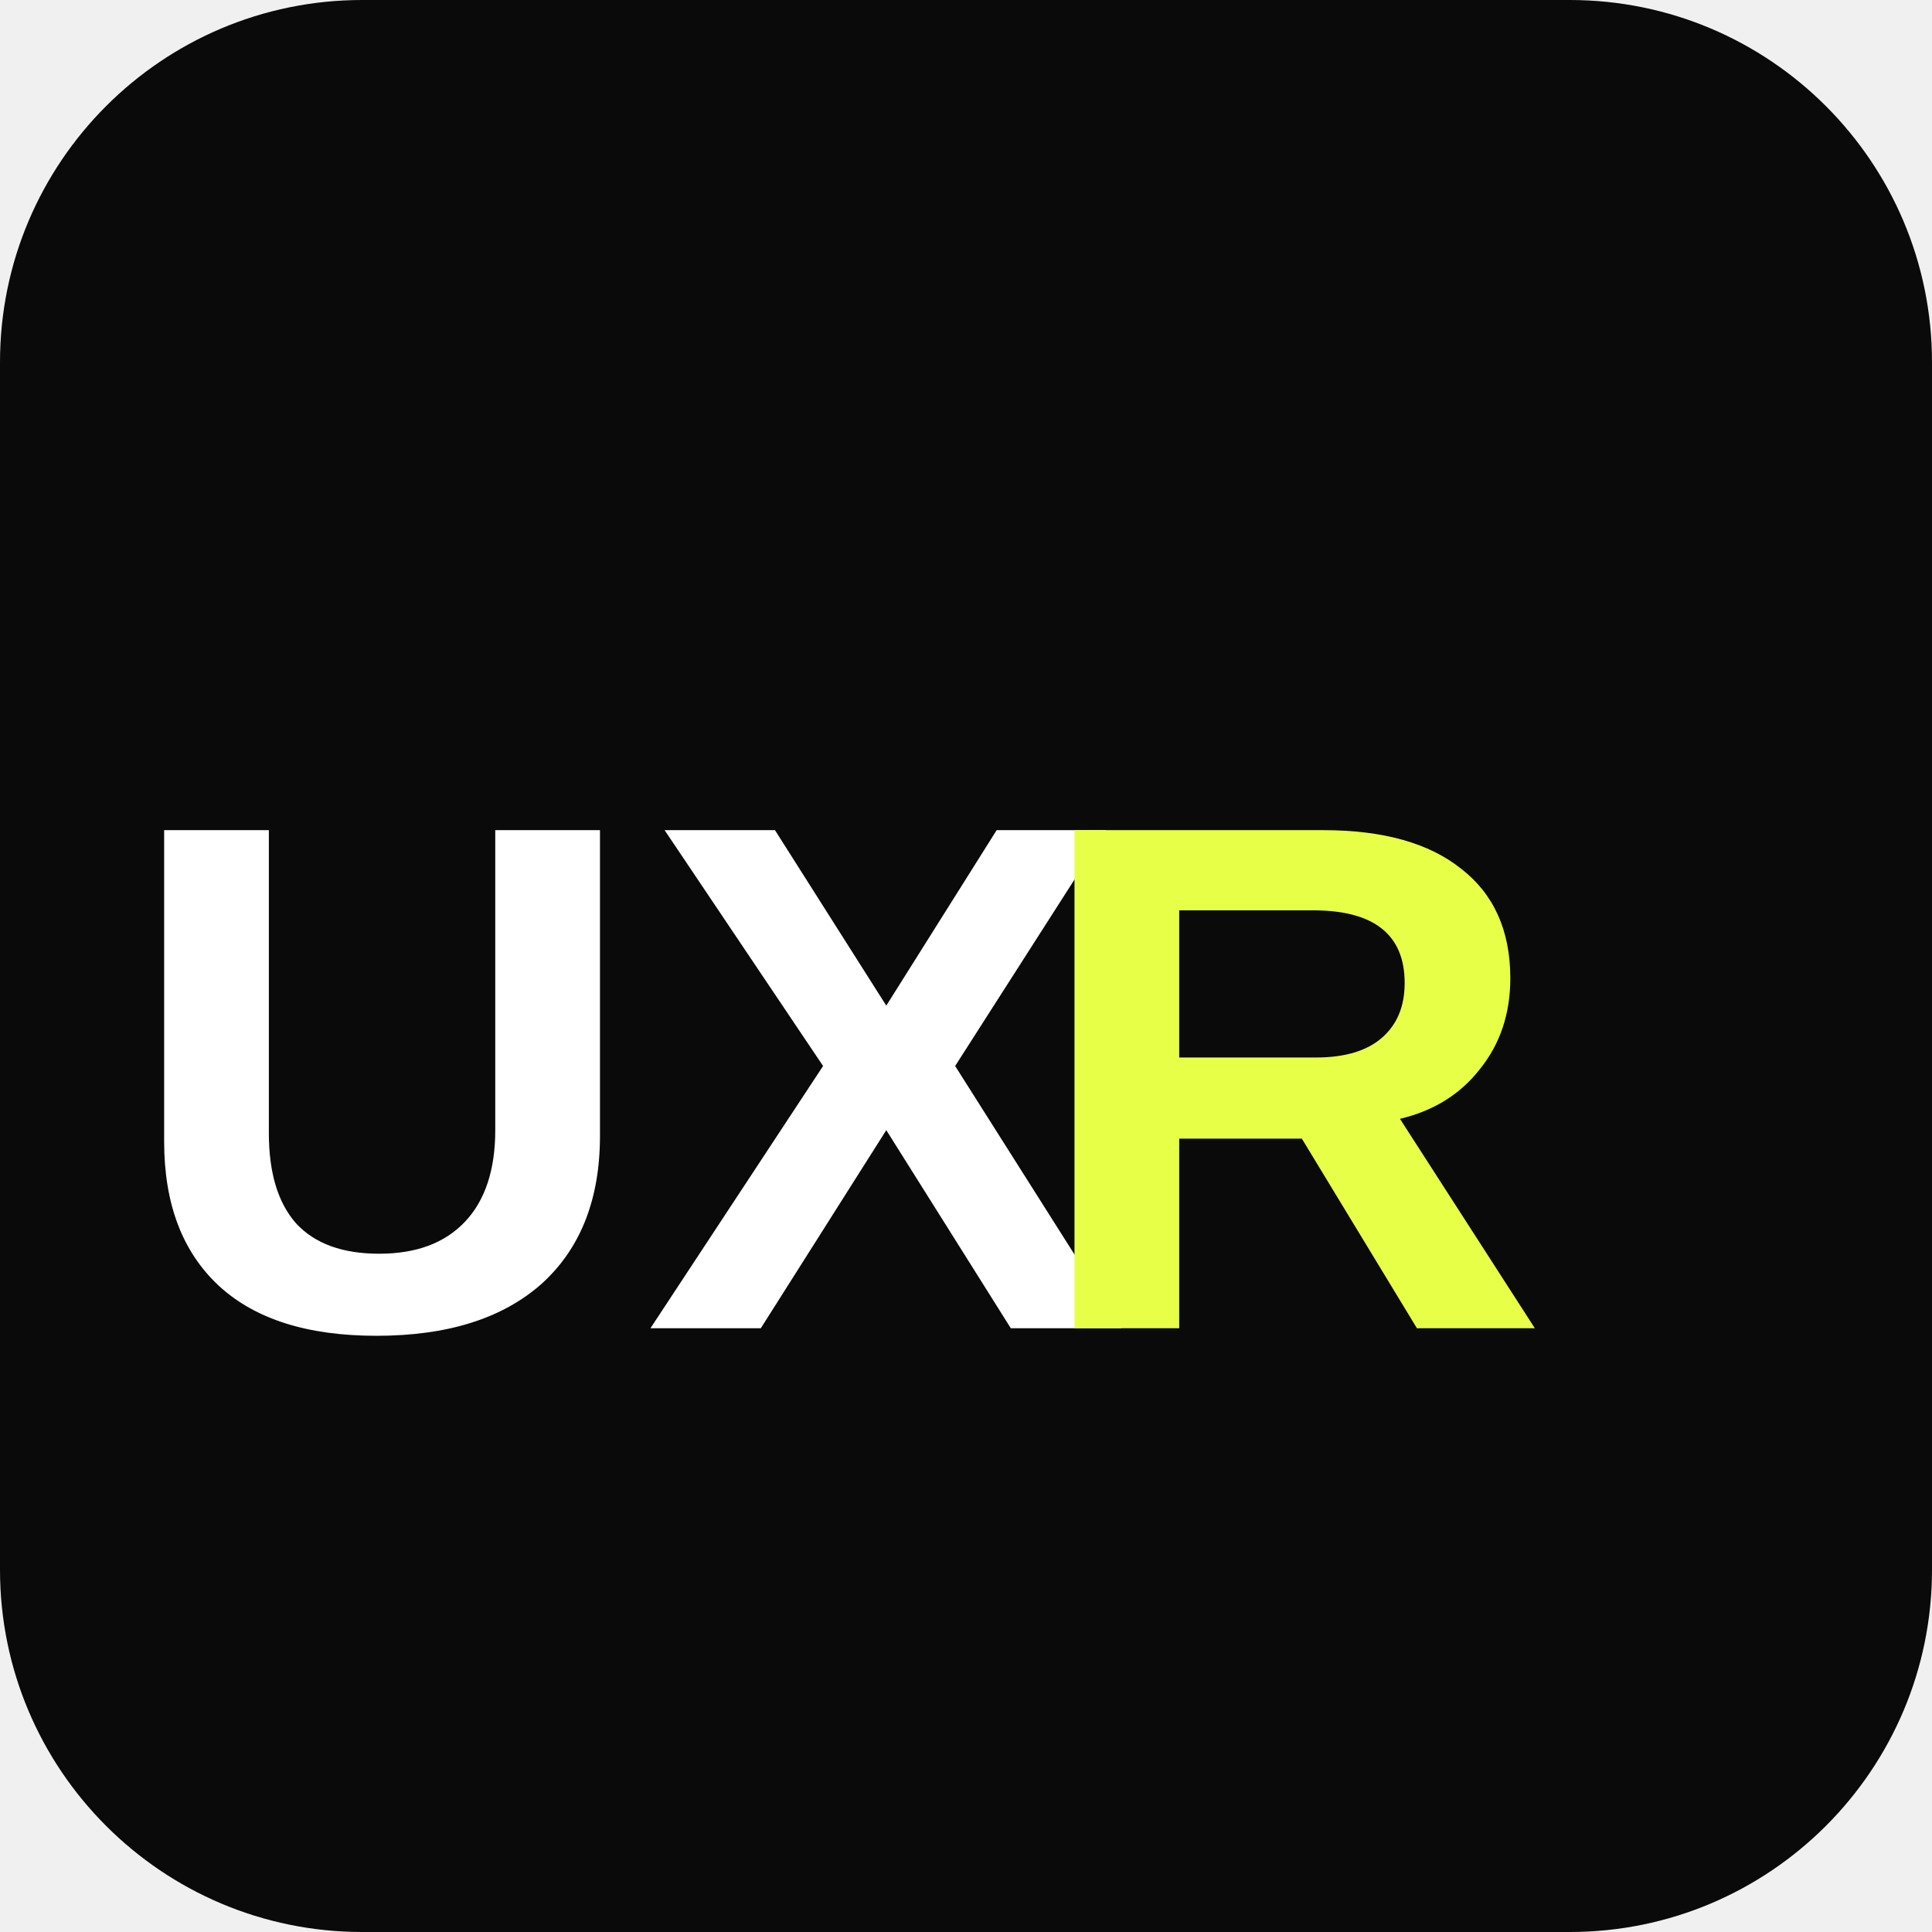
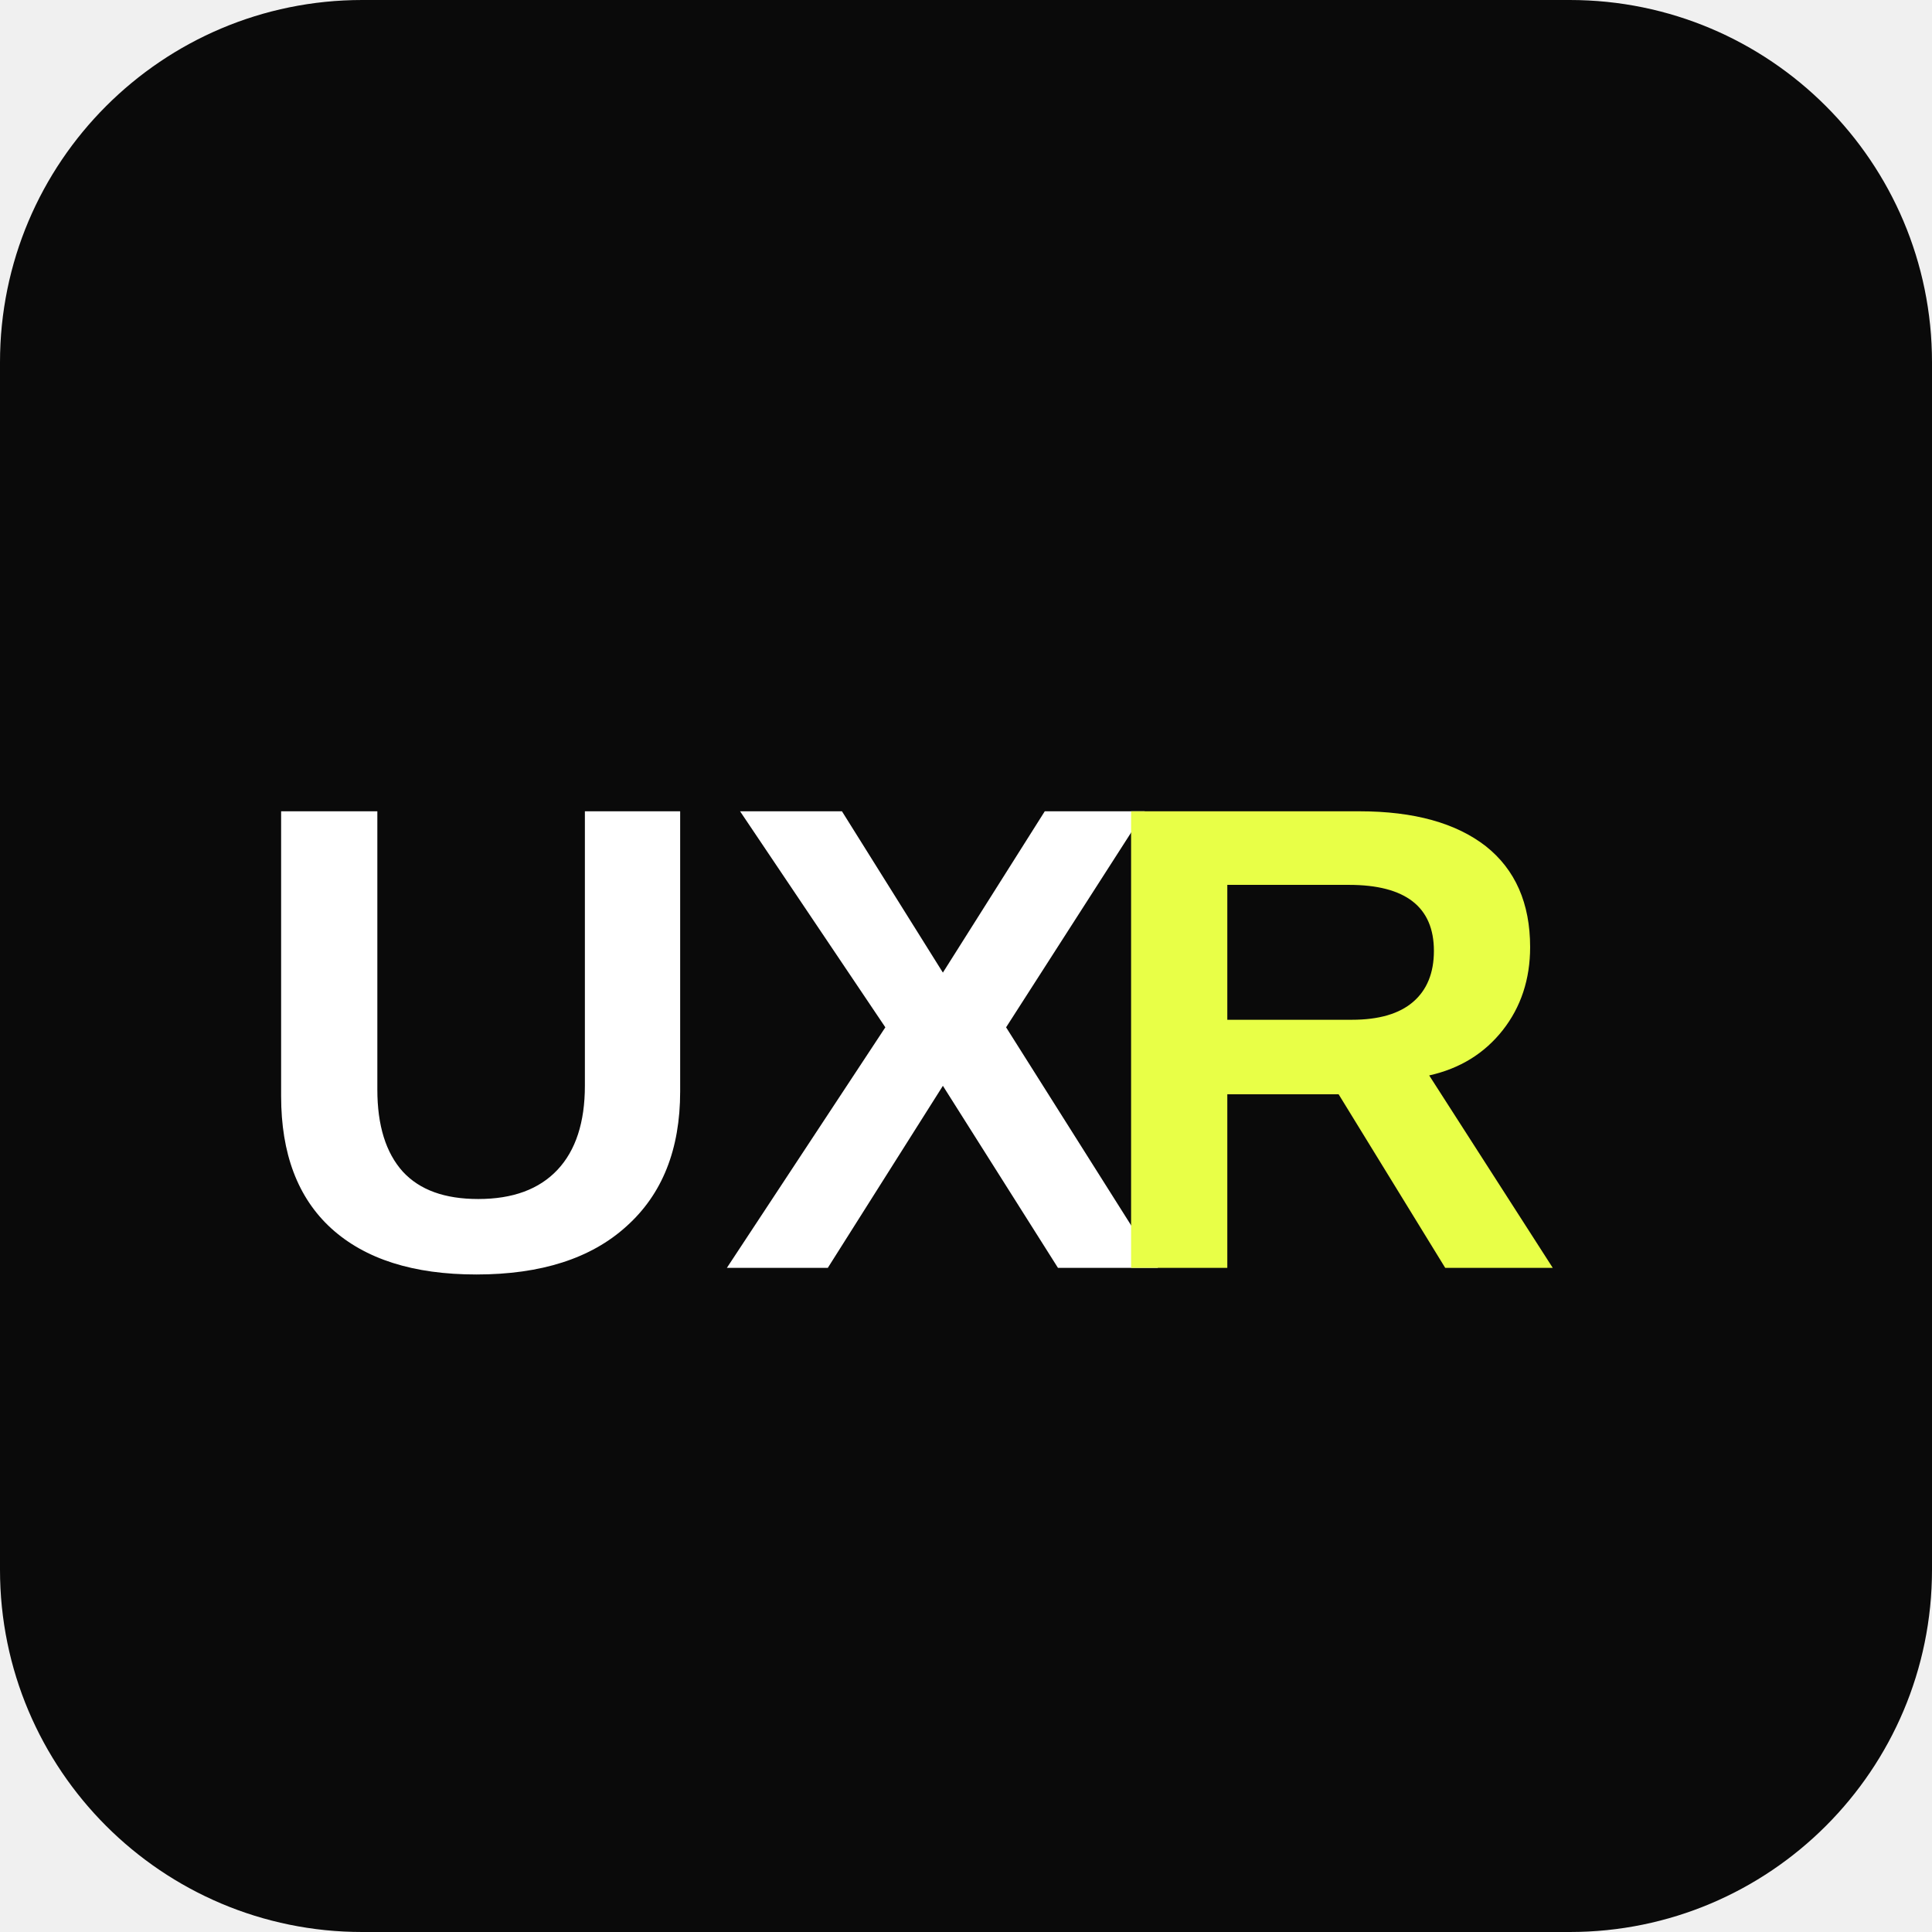
<svg xmlns="http://www.w3.org/2000/svg" viewBox="0 0 32 32">
  <rect width="32" height="32" rx="6" fill="#0a0a0a" />
-   <text x="2" y="22" font-family="Arial" font-weight="800" font-size="12" fill="white">UX</text>
-   <text x="17" y="22" font-family="Arial" font-weight="800" font-size="12" fill="#e8ff47">R</text>
+   <text x="4" y="21" font-family="Arial Black, Arial" font-weight="900" font-size="11" fill="#ffffff">UX</text>
+   <text x="18" y="21" font-family="Arial Black, Arial" font-weight="900" font-size="11" fill="#e8ff47">R</text>
</svg>
